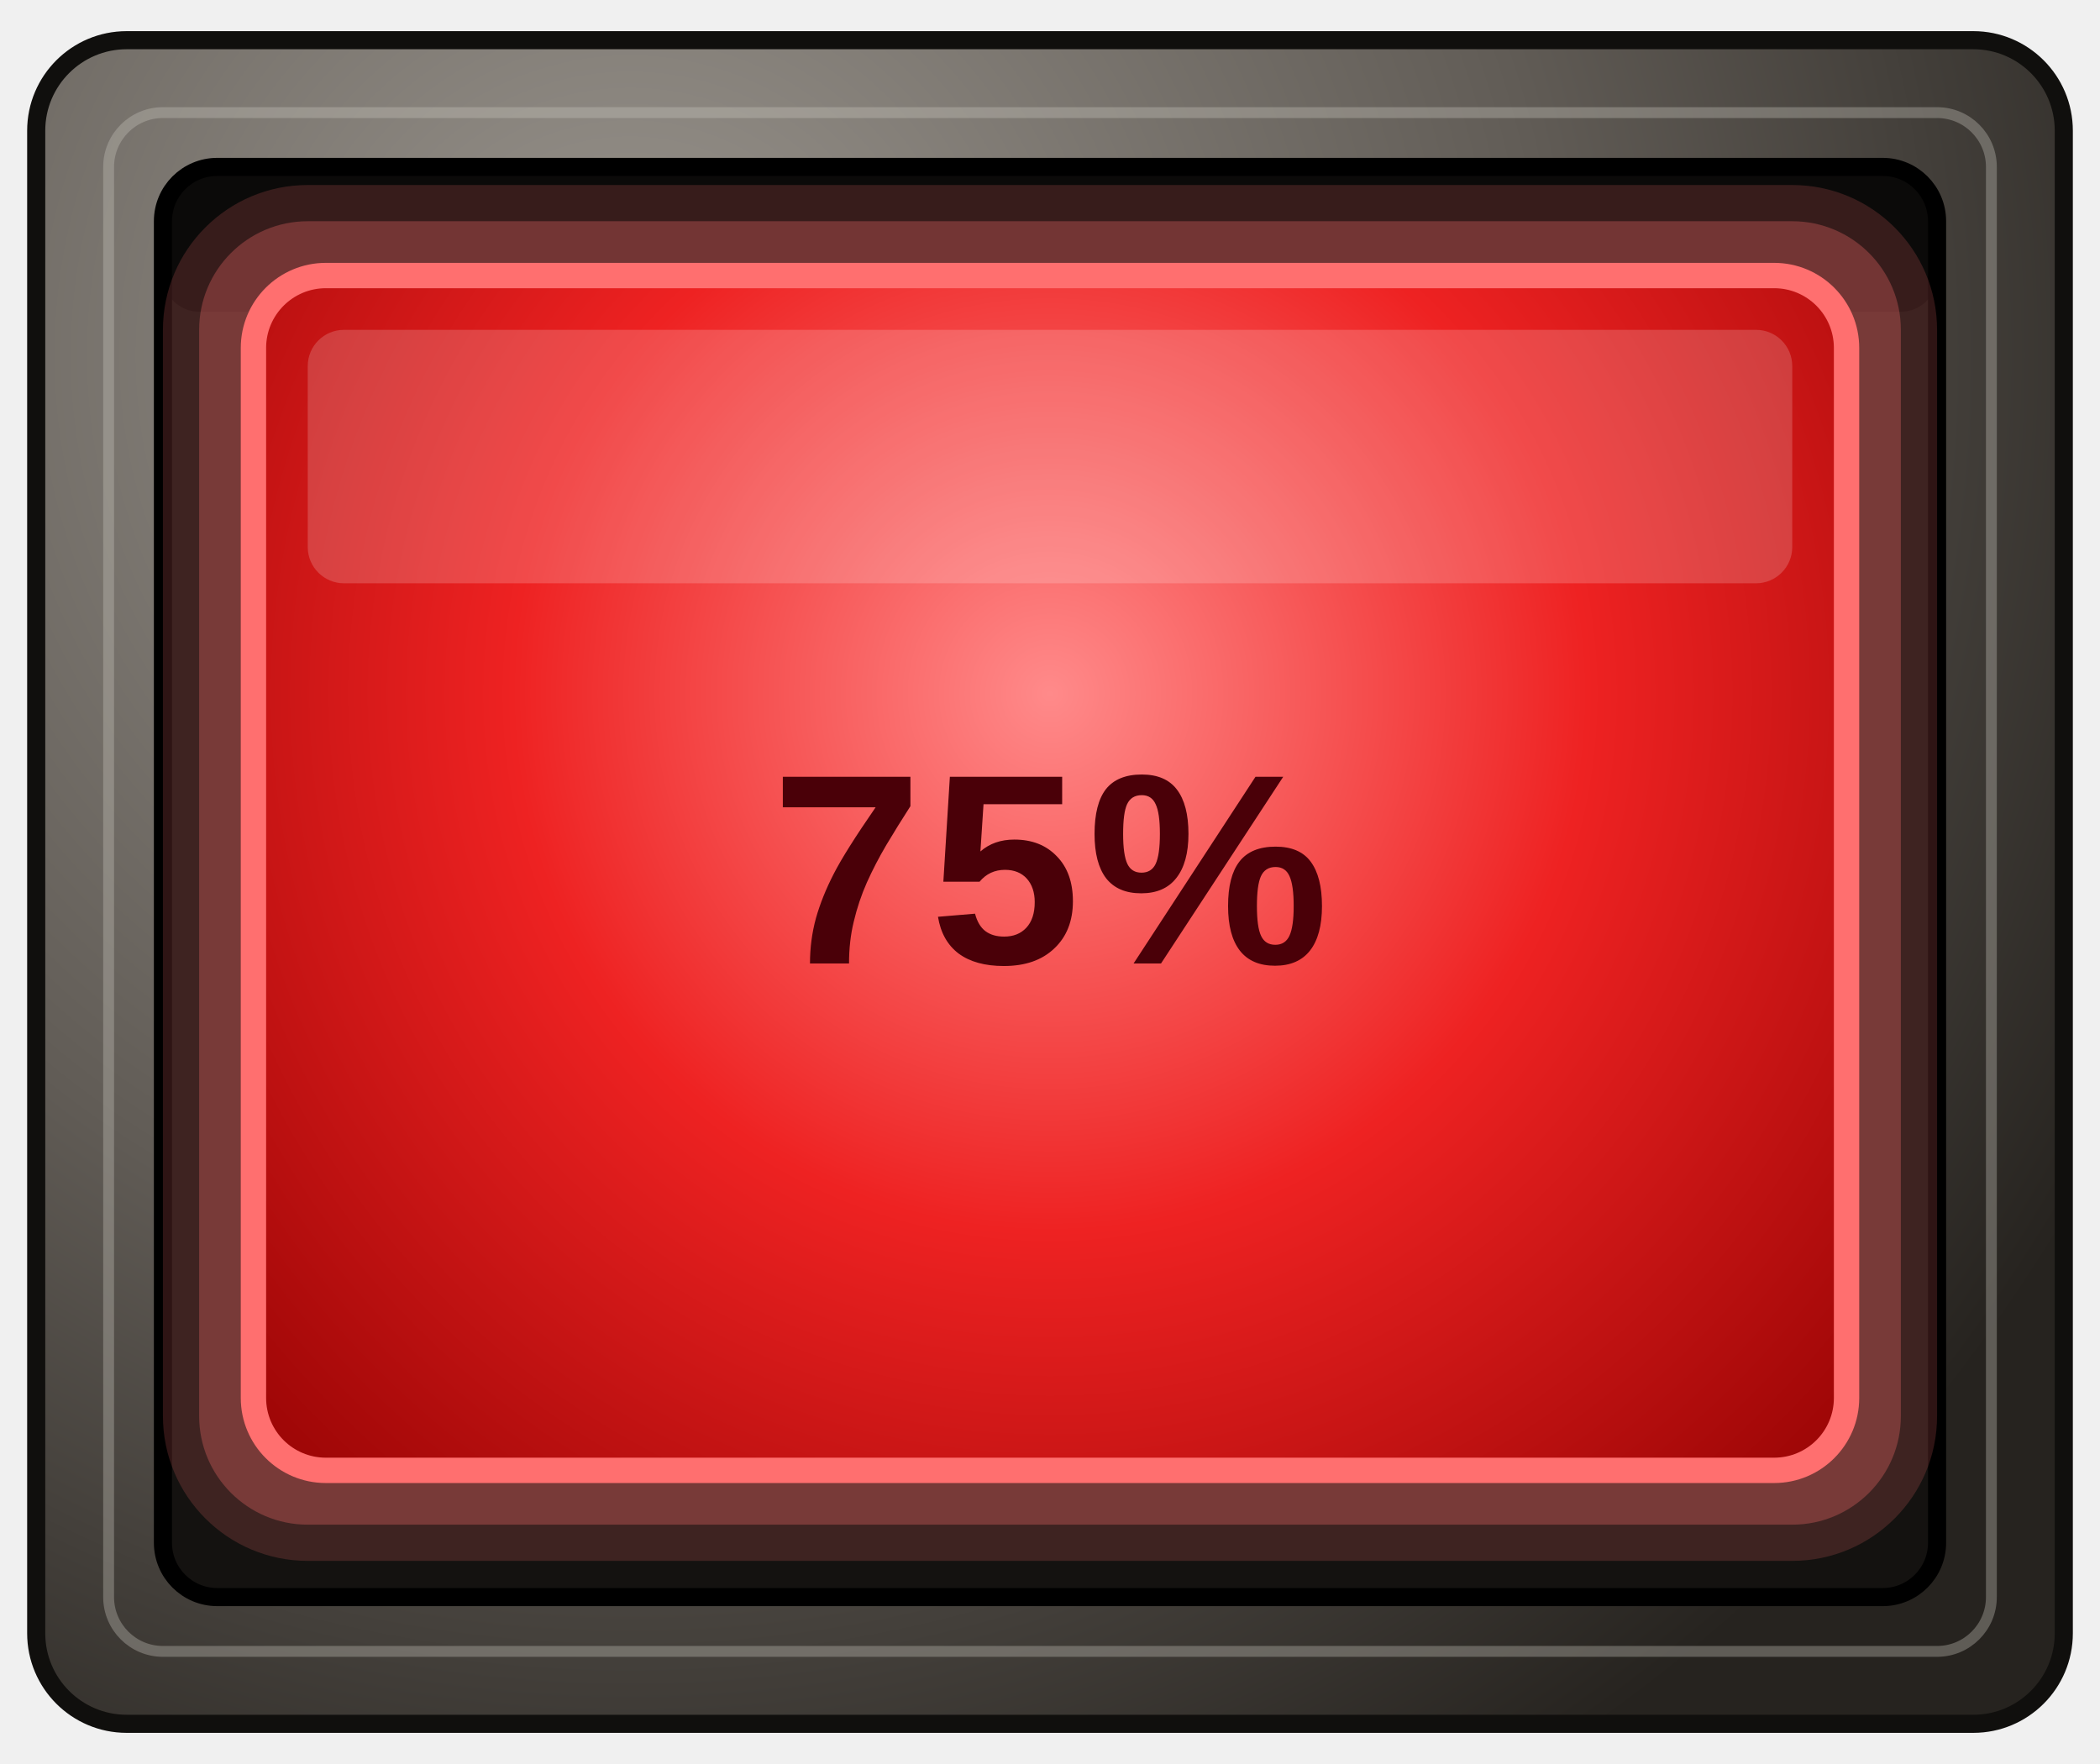
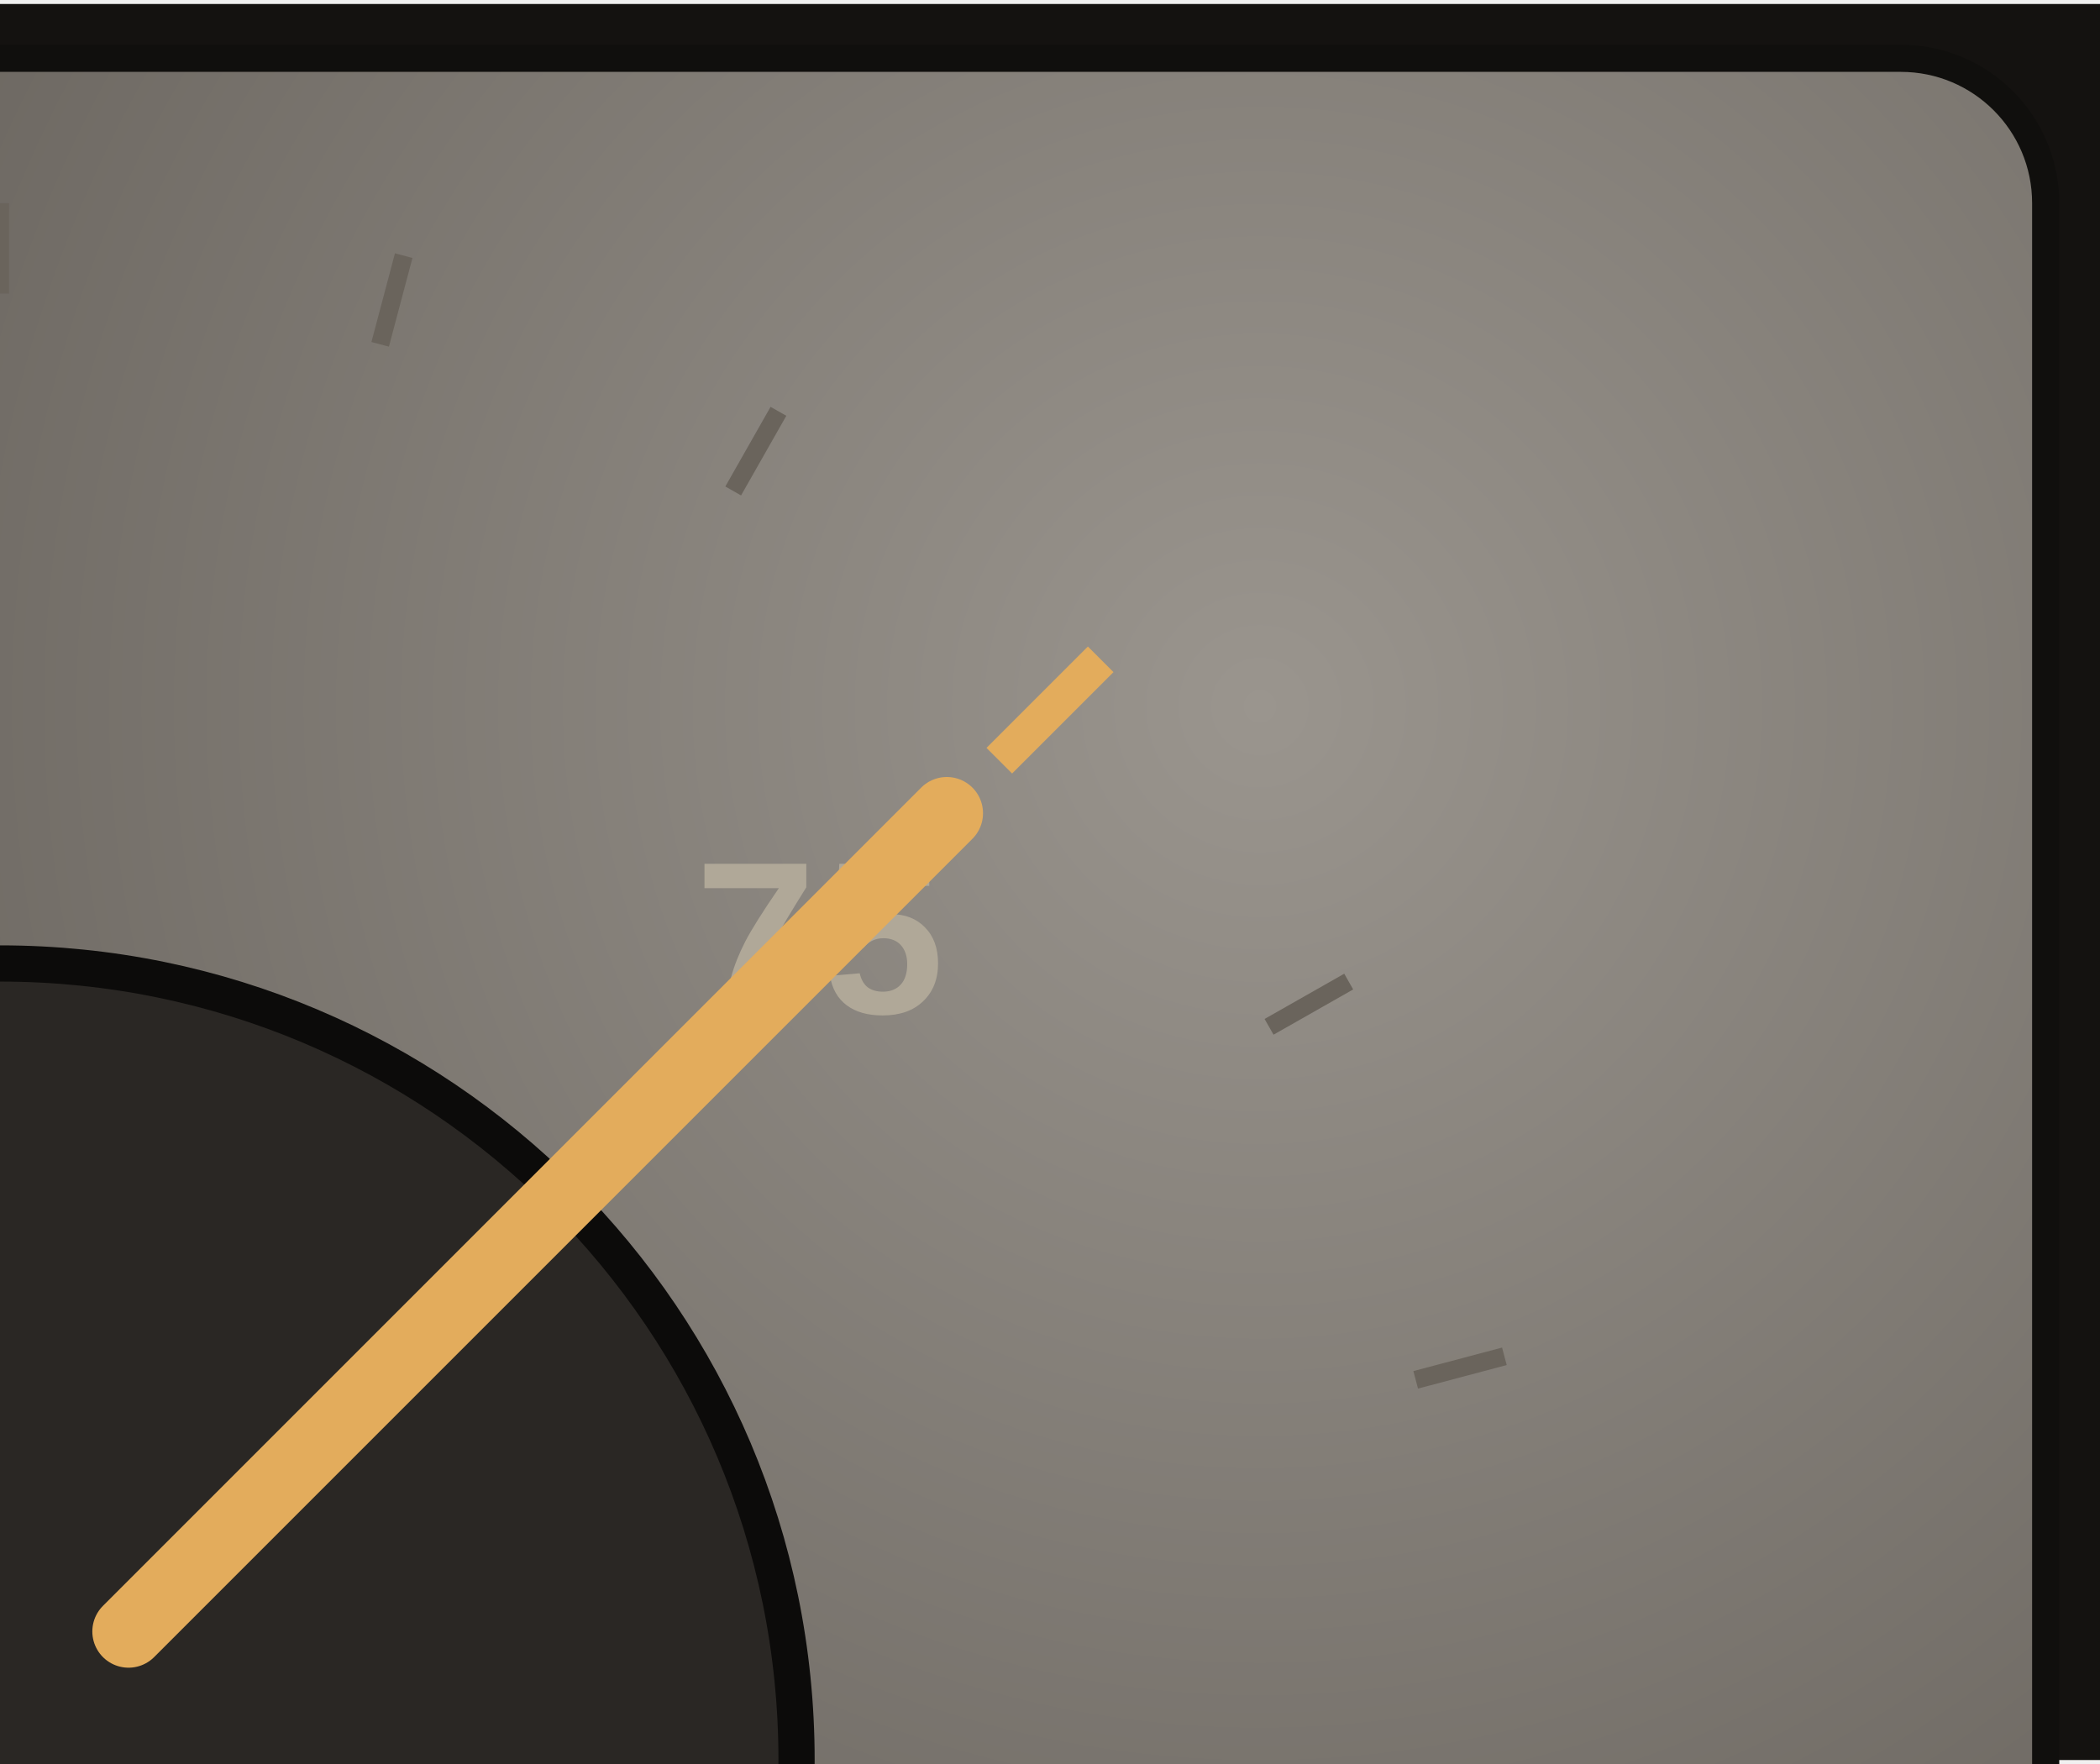
<svg xmlns="http://www.w3.org/2000/svg" width="100" height="84" viewBox="0 0 116 97">
+   <rect x="0" y="0" width="116" height="97" fill="#141210" />
  <defs>
-     <radialGradient id="bz" cx="34.8" cy="19.4" r="92.8" gradientUnits="userSpaceOnUse">
+     <radialGradient id="bz" cx="69.6" cy="38.8" r="185.6" gradientUnits="userSpaceOnUse">
      <stop offset="0" stop-color="#9a958e" />
      <stop offset="0.55" stop-color="#615c56" />
      <stop offset="1" stop-color="#26231f" />
    </radialGradient>
-     <radialGradient id="cap" cx="58.0" cy="38.1" r="66.0" gradientUnits="userSpaceOnUse">
-       <stop offset="0" stop-color="#ff8a8a" />
-       <stop offset="0.45" stop-color="#ee2222" />
-       <stop offset="1" stop-color="#8c0000" />
-     </radialGradient>
  </defs>
-   <rect x="2" y="2.0" width="112" height="93" rx="5" fill="url(#bz)" stroke="#100f0d" stroke-width="1" />
-   <rect x="6" y="6.0" width="104" height="85" rx="3" fill="none" stroke="#c9c5be" stroke-width="0.6" opacity="0.35" />
-   <rect x="9" y="9.0" width="98" height="79" rx="3" fill="#141210" stroke="#000000" stroke-width="1" />
-   <rect x="9" y="9.0" width="98" height="8" rx="2" fill="#000000" opacity="0.45" />
-   <rect x="9" y="10.0" width="98" height="76" rx="8" fill="#ff6f6f" opacity="0.18" />
-   <rect x="11" y="12.0" width="94" height="72" rx="6" fill="#ff6f6f" opacity="0.30" />
-   <rect x="14" y="15.0" width="88" height="66" rx="4" fill="url(#cap)" stroke="#ff6f6f" stroke-width="1.4" />
-   <rect x="17" y="18.0" width="82" height="14" rx="2" fill="#ffffff" opacity="0.18" />
-   <g transform="matrix(1 0 0 1 0 -10.0)">
-     <text x="42.6" y="63" font-size="15" font-weight="700" letter-spacing="0.4" fill="#4a0008" font-family="Arial, sans-serif">75%</text>
-   </g>
+   <rect x="-113.0" y="3.0" width="226.0" height="188.0" rx="8" fill="url(#bz)" stroke="#100f0d" stroke-width="1.5" />
+   <line x1="-0.0" y1="16.0" x2="-0.0" y2="11.0" stroke="#6a645c" stroke-width="1.0" />
+   <line x1="21.0" y1="18.8" x2="22.3" y2="13.9" stroke="#6a645c" stroke-width="1.0" />
+   <line x1="40.5" y1="26.9" x2="43.0" y2="22.5" stroke="#6a645c" stroke-width="1.0" />
+   <line x1="55.2" y1="41.8" x2="60.8" y2="36.2" stroke="#e3ac5c" stroke-width="2.0" />
+   <text x="38.4" y="55.745" font-size="12" font-weight="700" letter-spacing="0.4" fill="#b0a898" font-family="Arial, sans-serif">75</text>
+   <line x1="70.1" y1="56.5" x2="74.5" y2="54.0" stroke="#6a645c" stroke-width="1.0" />
+   <line x1="78.2" y1="76.0" x2="83.1" y2="74.7" stroke="#6a645c" stroke-width="1.0" />
+   <circle cx="0.0" cy="97.0" r="44.0" fill="#2a2724" stroke="#0c0b0a" stroke-width="2" />
+   <line id="fk-needle" x1="7.1" y1="89.9" x2="52.3" y2="44.7" stroke="#e3ac5c" stroke-width="4" stroke-linecap="round" />
</svg>
